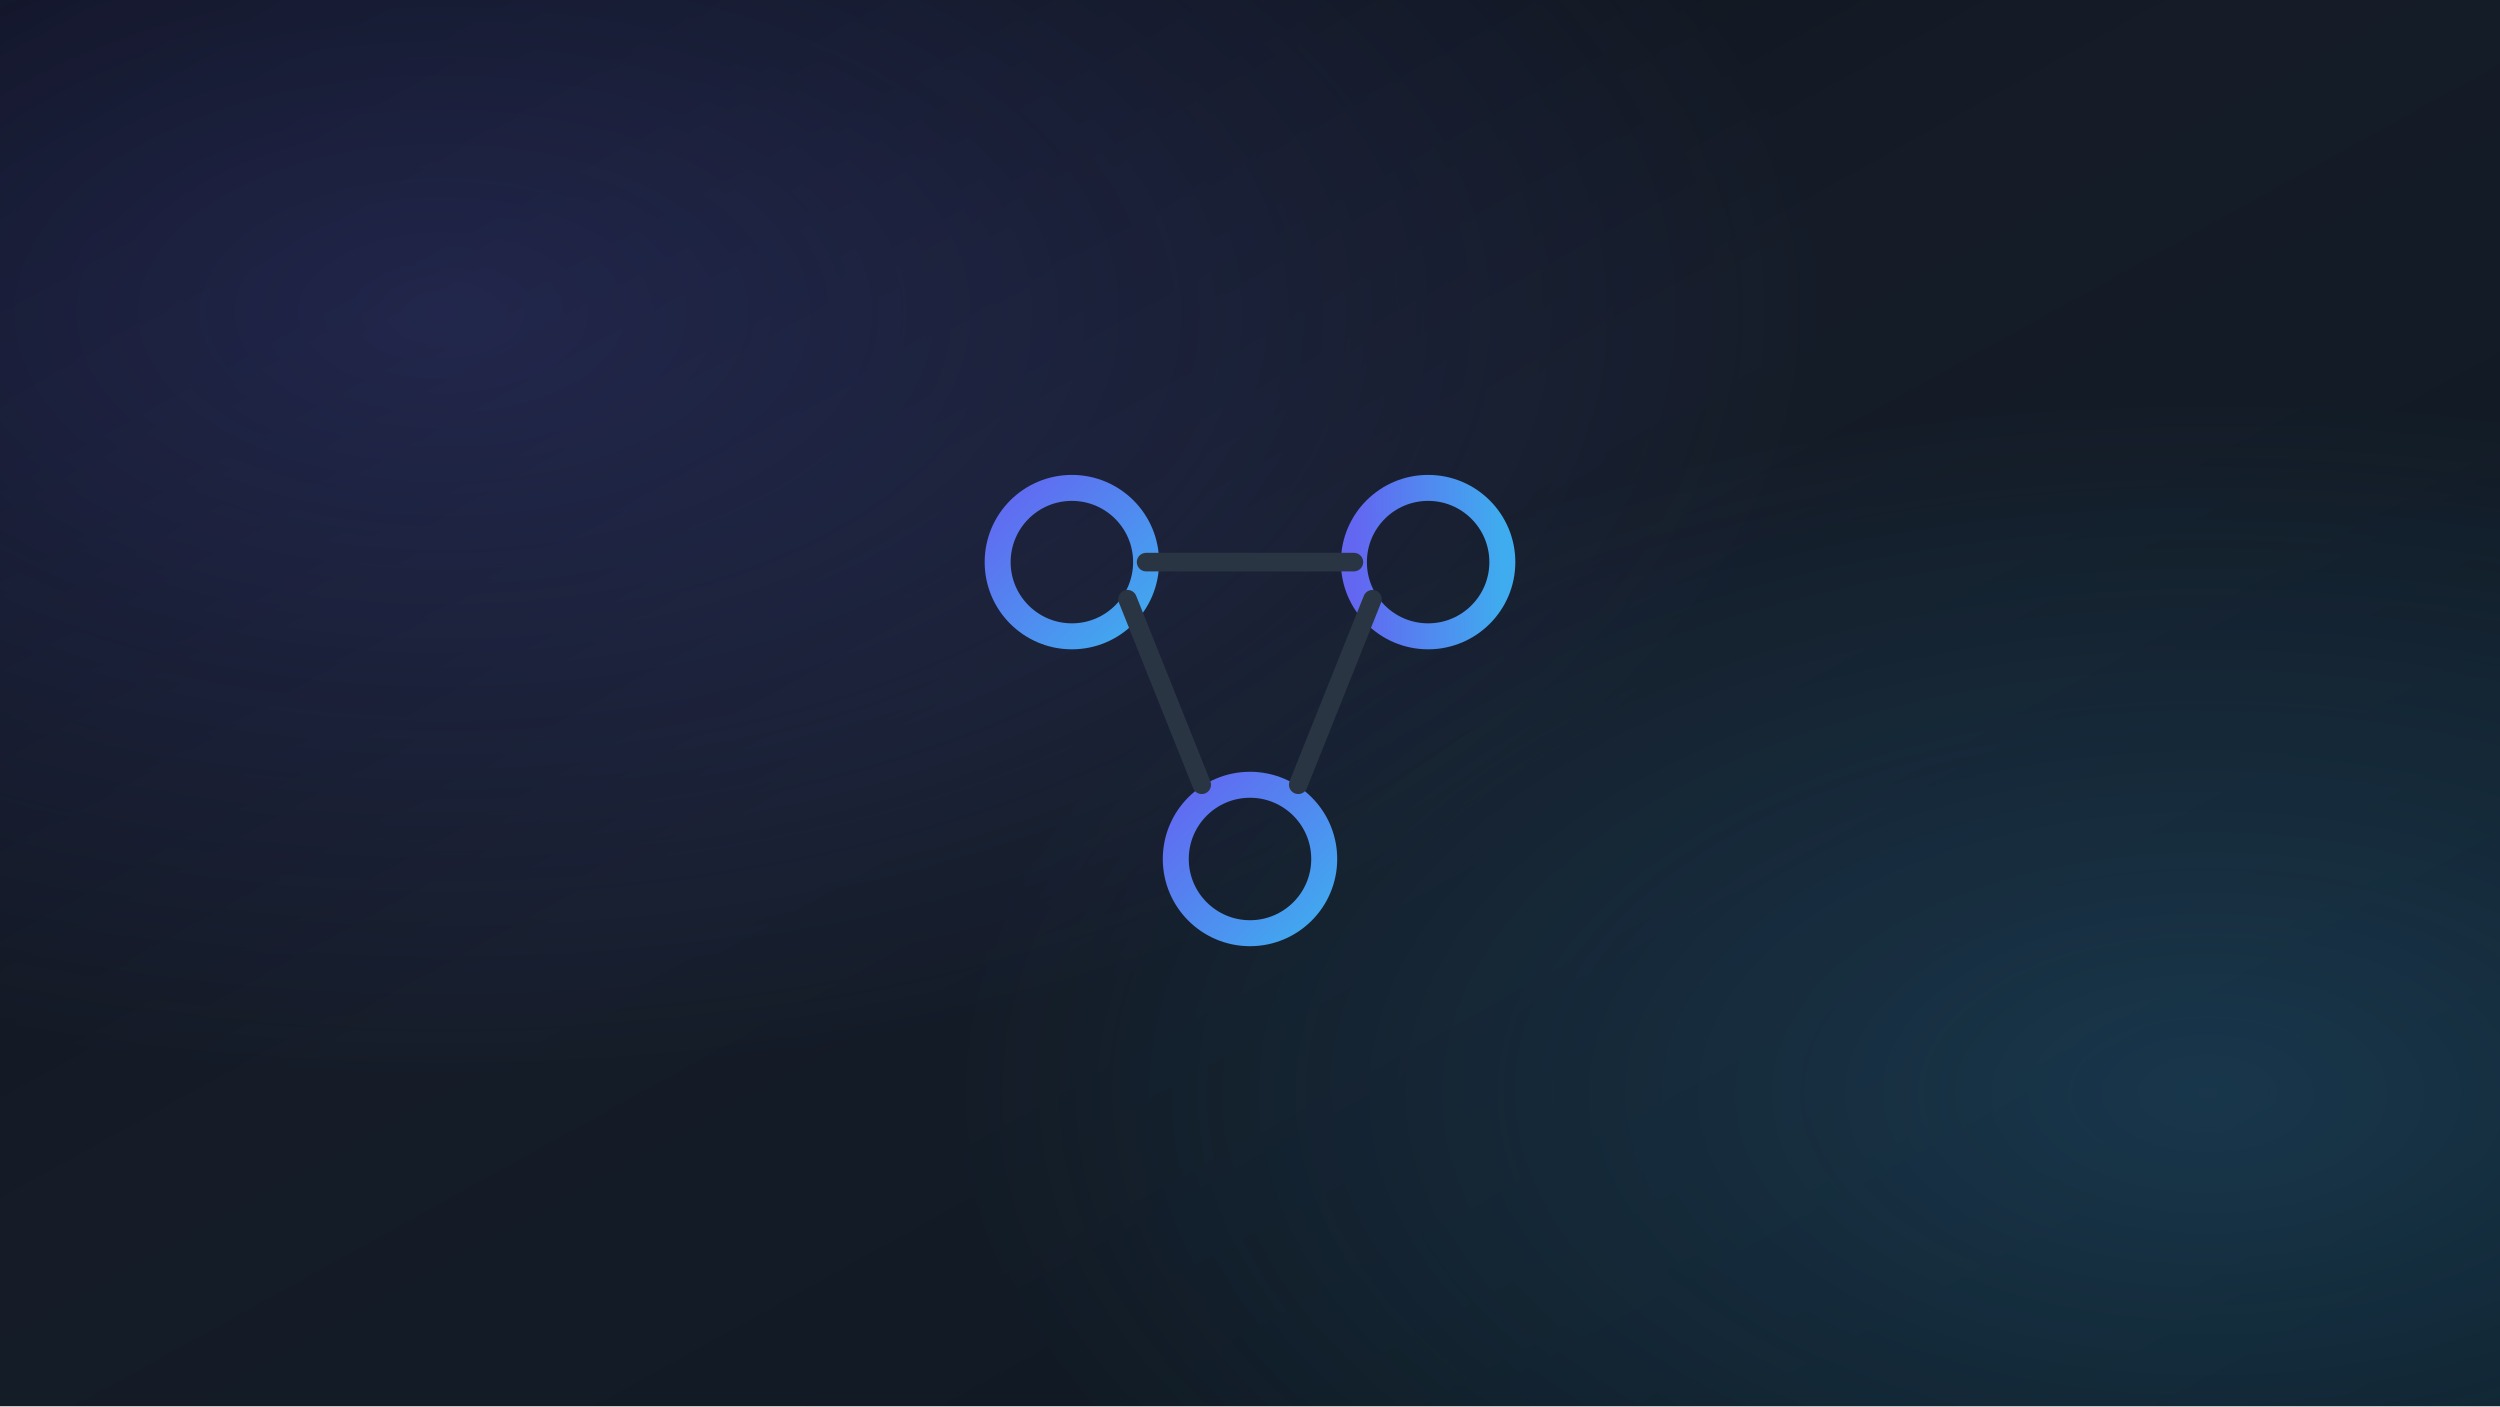
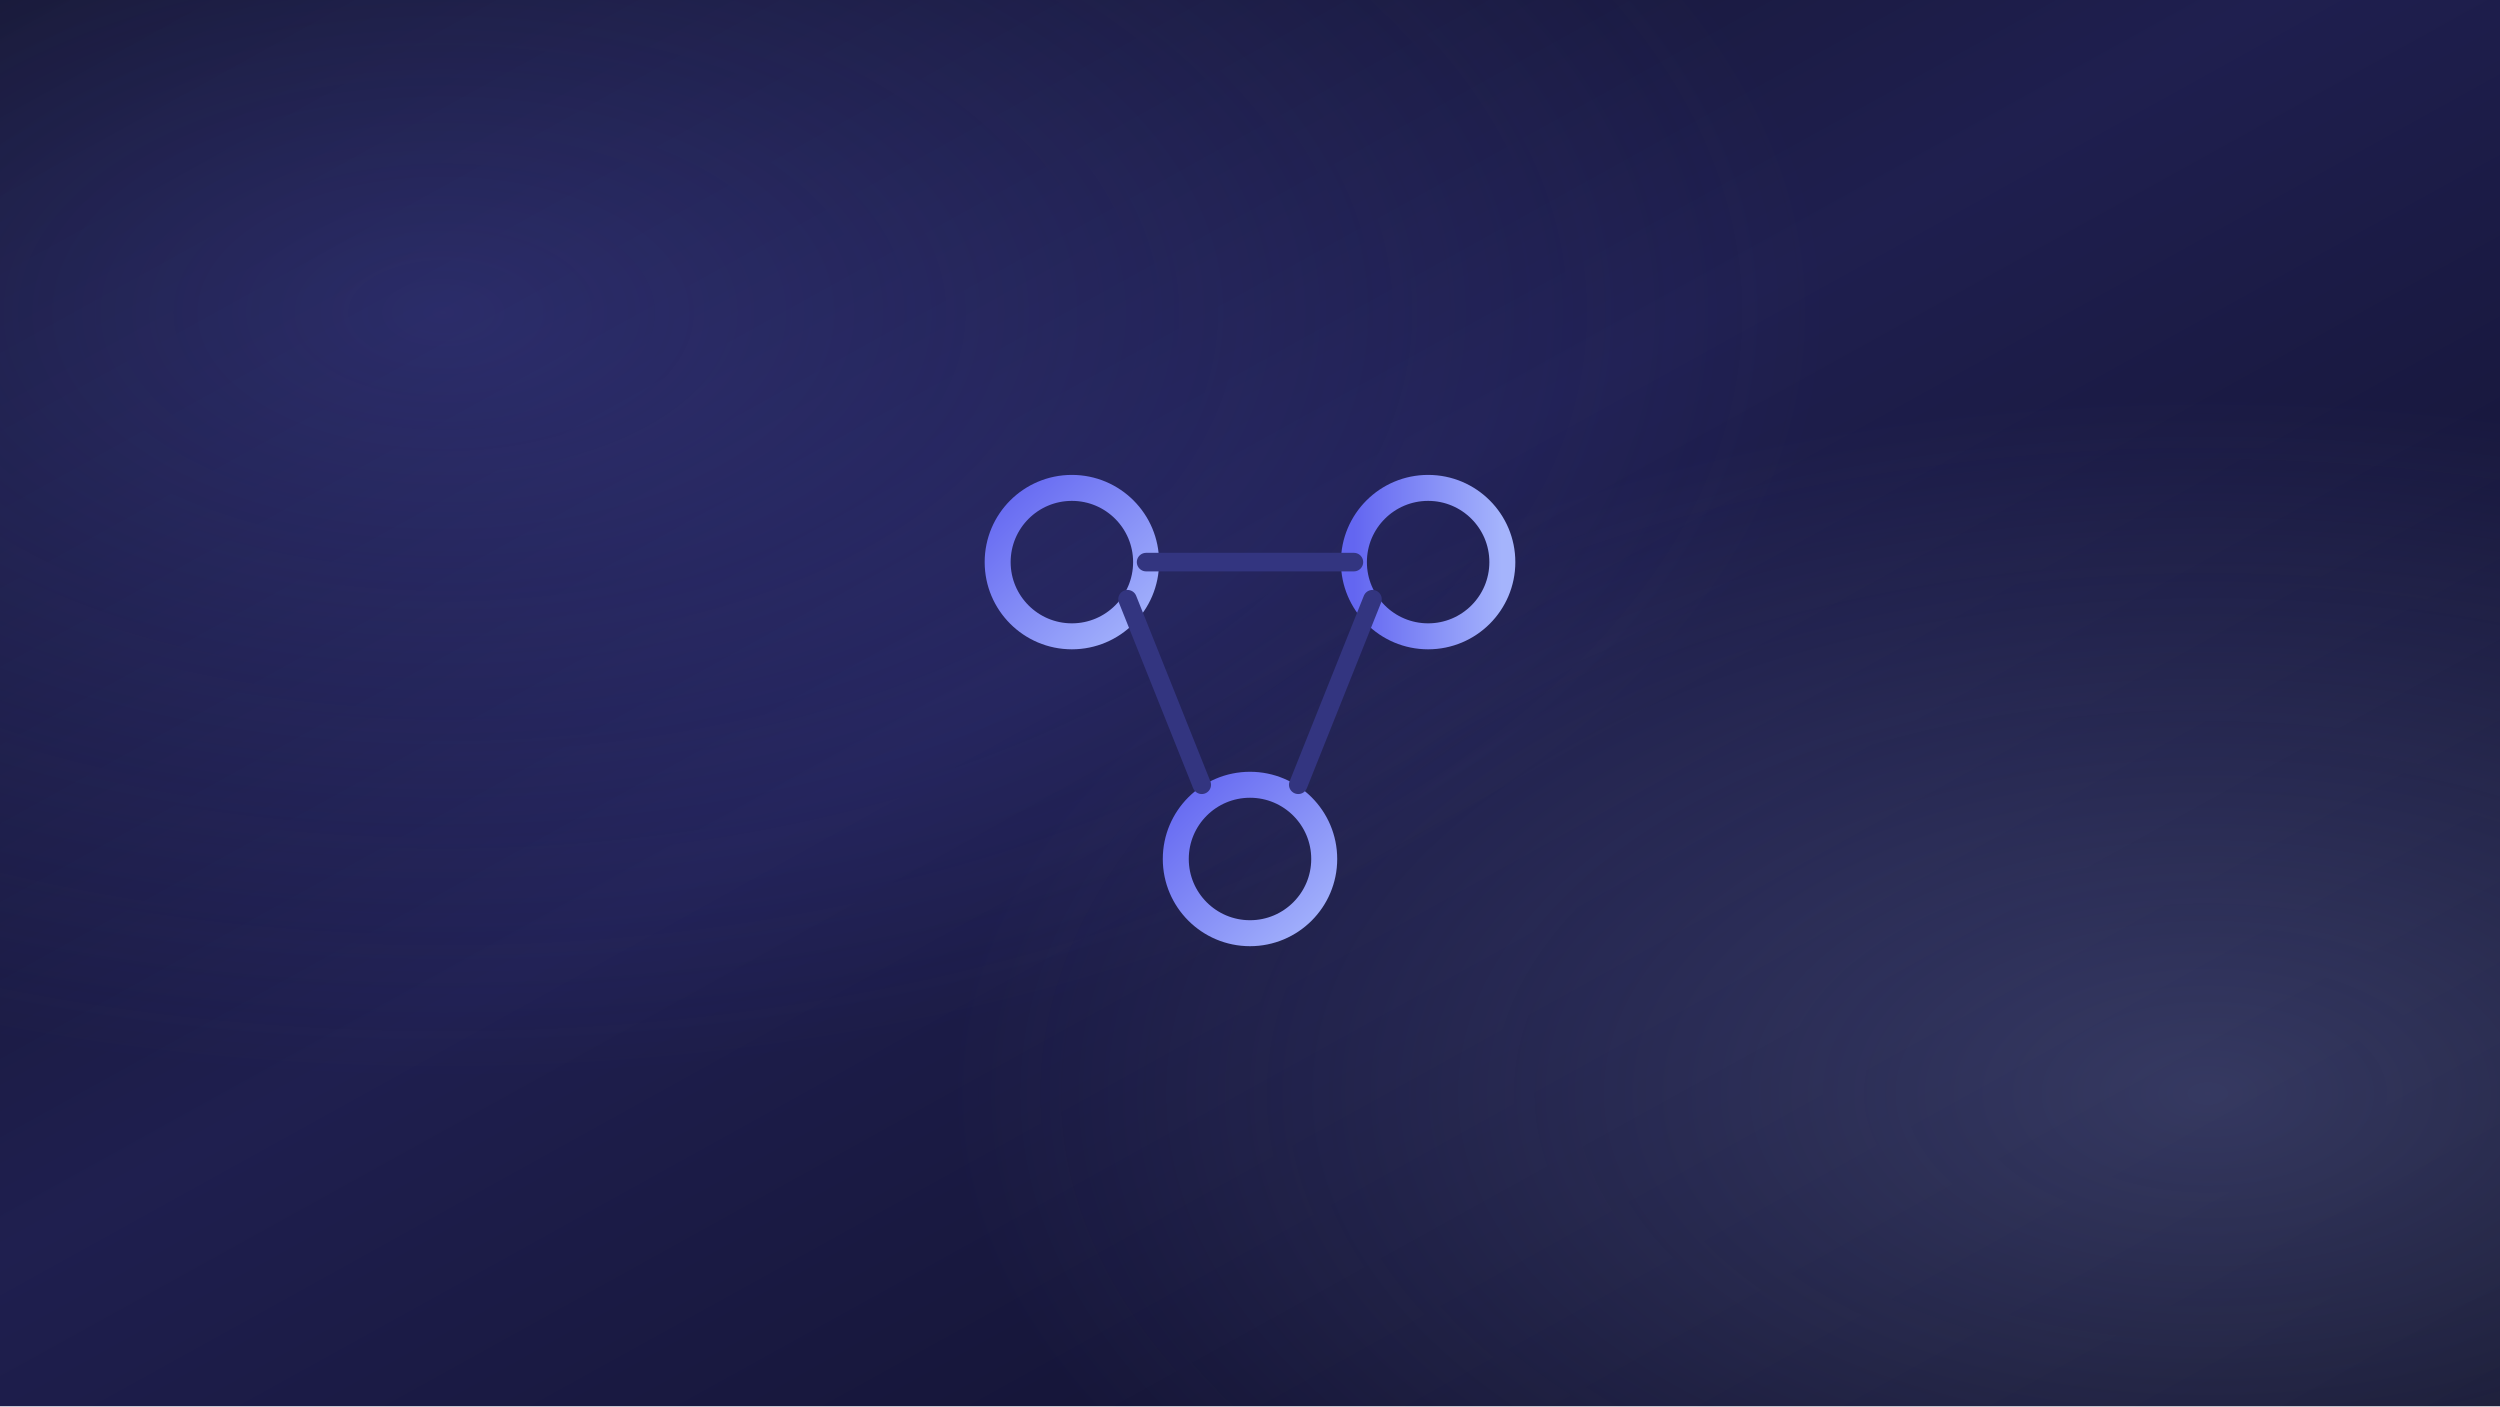
<svg xmlns="http://www.w3.org/2000/svg" viewBox="0 0 1280 720" width="1280" height="720" role="img" aria-label="php-webhooks">
  <defs>
    <linearGradient id="ac" x1="0" y1="0" x2="1" y2="1">
      <stop offset="0" stop-color="#6366f1" />
-       <stop offset="1" stop-color="#3facef" />
+       <stop offset="1" stop-color="#a5b4fc" />
    </linearGradient>
    <linearGradient id="gWarm" x1="0%" y1="0%" x2="100%" y2="0%">
      <stop offset="0%" stop-color="#6366f1" />
-       <stop offset="100%" stop-color="#3facef" />
+       <stop offset="100%" stop-color="#a5b4fc" />
    </linearGradient>
    <linearGradient id="canvasGrad" x1="0%" y1="0%" x2="100%" y2="100%">
-       <stop offset="0%" stop-color="#0a0e14" />
-       <stop offset="45%" stop-color="#151c28" />
-       <stop offset="100%" stop-color="#0c1820" />
-     </linearGradient>
-     <linearGradient id="bg" x1="0" y1="0" x2="1" y2="1">
-       <stop offset="0" stop-color="#1e1b4b" />
-       <stop offset="0.55" stop-color="#0f3a4a" />
-       <stop offset="1" stop-color="#0f766e" />
+       <stop offset="0%" stop-color="#0e0f1f" />
+       <stop offset="45%" stop-color="#1f1f4f" />
+       <stop offset="100%" stop-color="#0c0c22" />
    </linearGradient>
    <radialGradient id="glowA" cx="18%" cy="22%" r="55%">
-       <stop offset="0%" stop-color="#6366f1" stop-opacity="0.22" />
+       <stop offset="0%" stop-color="#6366f1" stop-opacity="0.28" />
      <stop offset="100%" stop-color="#6366f1" stop-opacity="0" />
    </radialGradient>
    <radialGradient id="glowB" cx="88%" cy="78%" r="50%">
-       <stop offset="0%" stop-color="#3facef" stop-opacity="0.20" />
-       <stop offset="100%" stop-color="#3facef" stop-opacity="0" />
+       <stop offset="0%" stop-color="#a5b4fc" stop-opacity="0.24" />
+       <stop offset="100%" stop-color="#a5b4fc" stop-opacity="0" />
    </radialGradient>
  </defs>
  <rect width="1280" height="720" fill="url(#canvasGrad)" />
  <rect width="1280" height="720" fill="url(#glowA)" />
  <rect width="1280" height="720" fill="url(#glowB)" />
  <g transform="translate(396.8 116.8) scale(0.95)">
    <circle cx="160" cy="180" r="40" fill="none" stroke="url(#ac)" stroke-width="14" />
    <circle cx="352" cy="180" r="40" fill="none" stroke="url(#gWarm)" stroke-width="14" />
    <circle cx="256" cy="340" r="40" fill="none" stroke="url(#ac)" stroke-width="14" />
-     <path d="M190 200 L230 300 M322 200 L282 300 M200 180 L312 180" fill="none" stroke="#2a3544" stroke-width="10" stroke-linecap="round" />
+     <path d="M190 200 L230 300 M322 200 L282 300 M200 180 L312 180" fill="none" stroke="#333580" stroke-width="10" stroke-linecap="round" />
  </g>
</svg>
